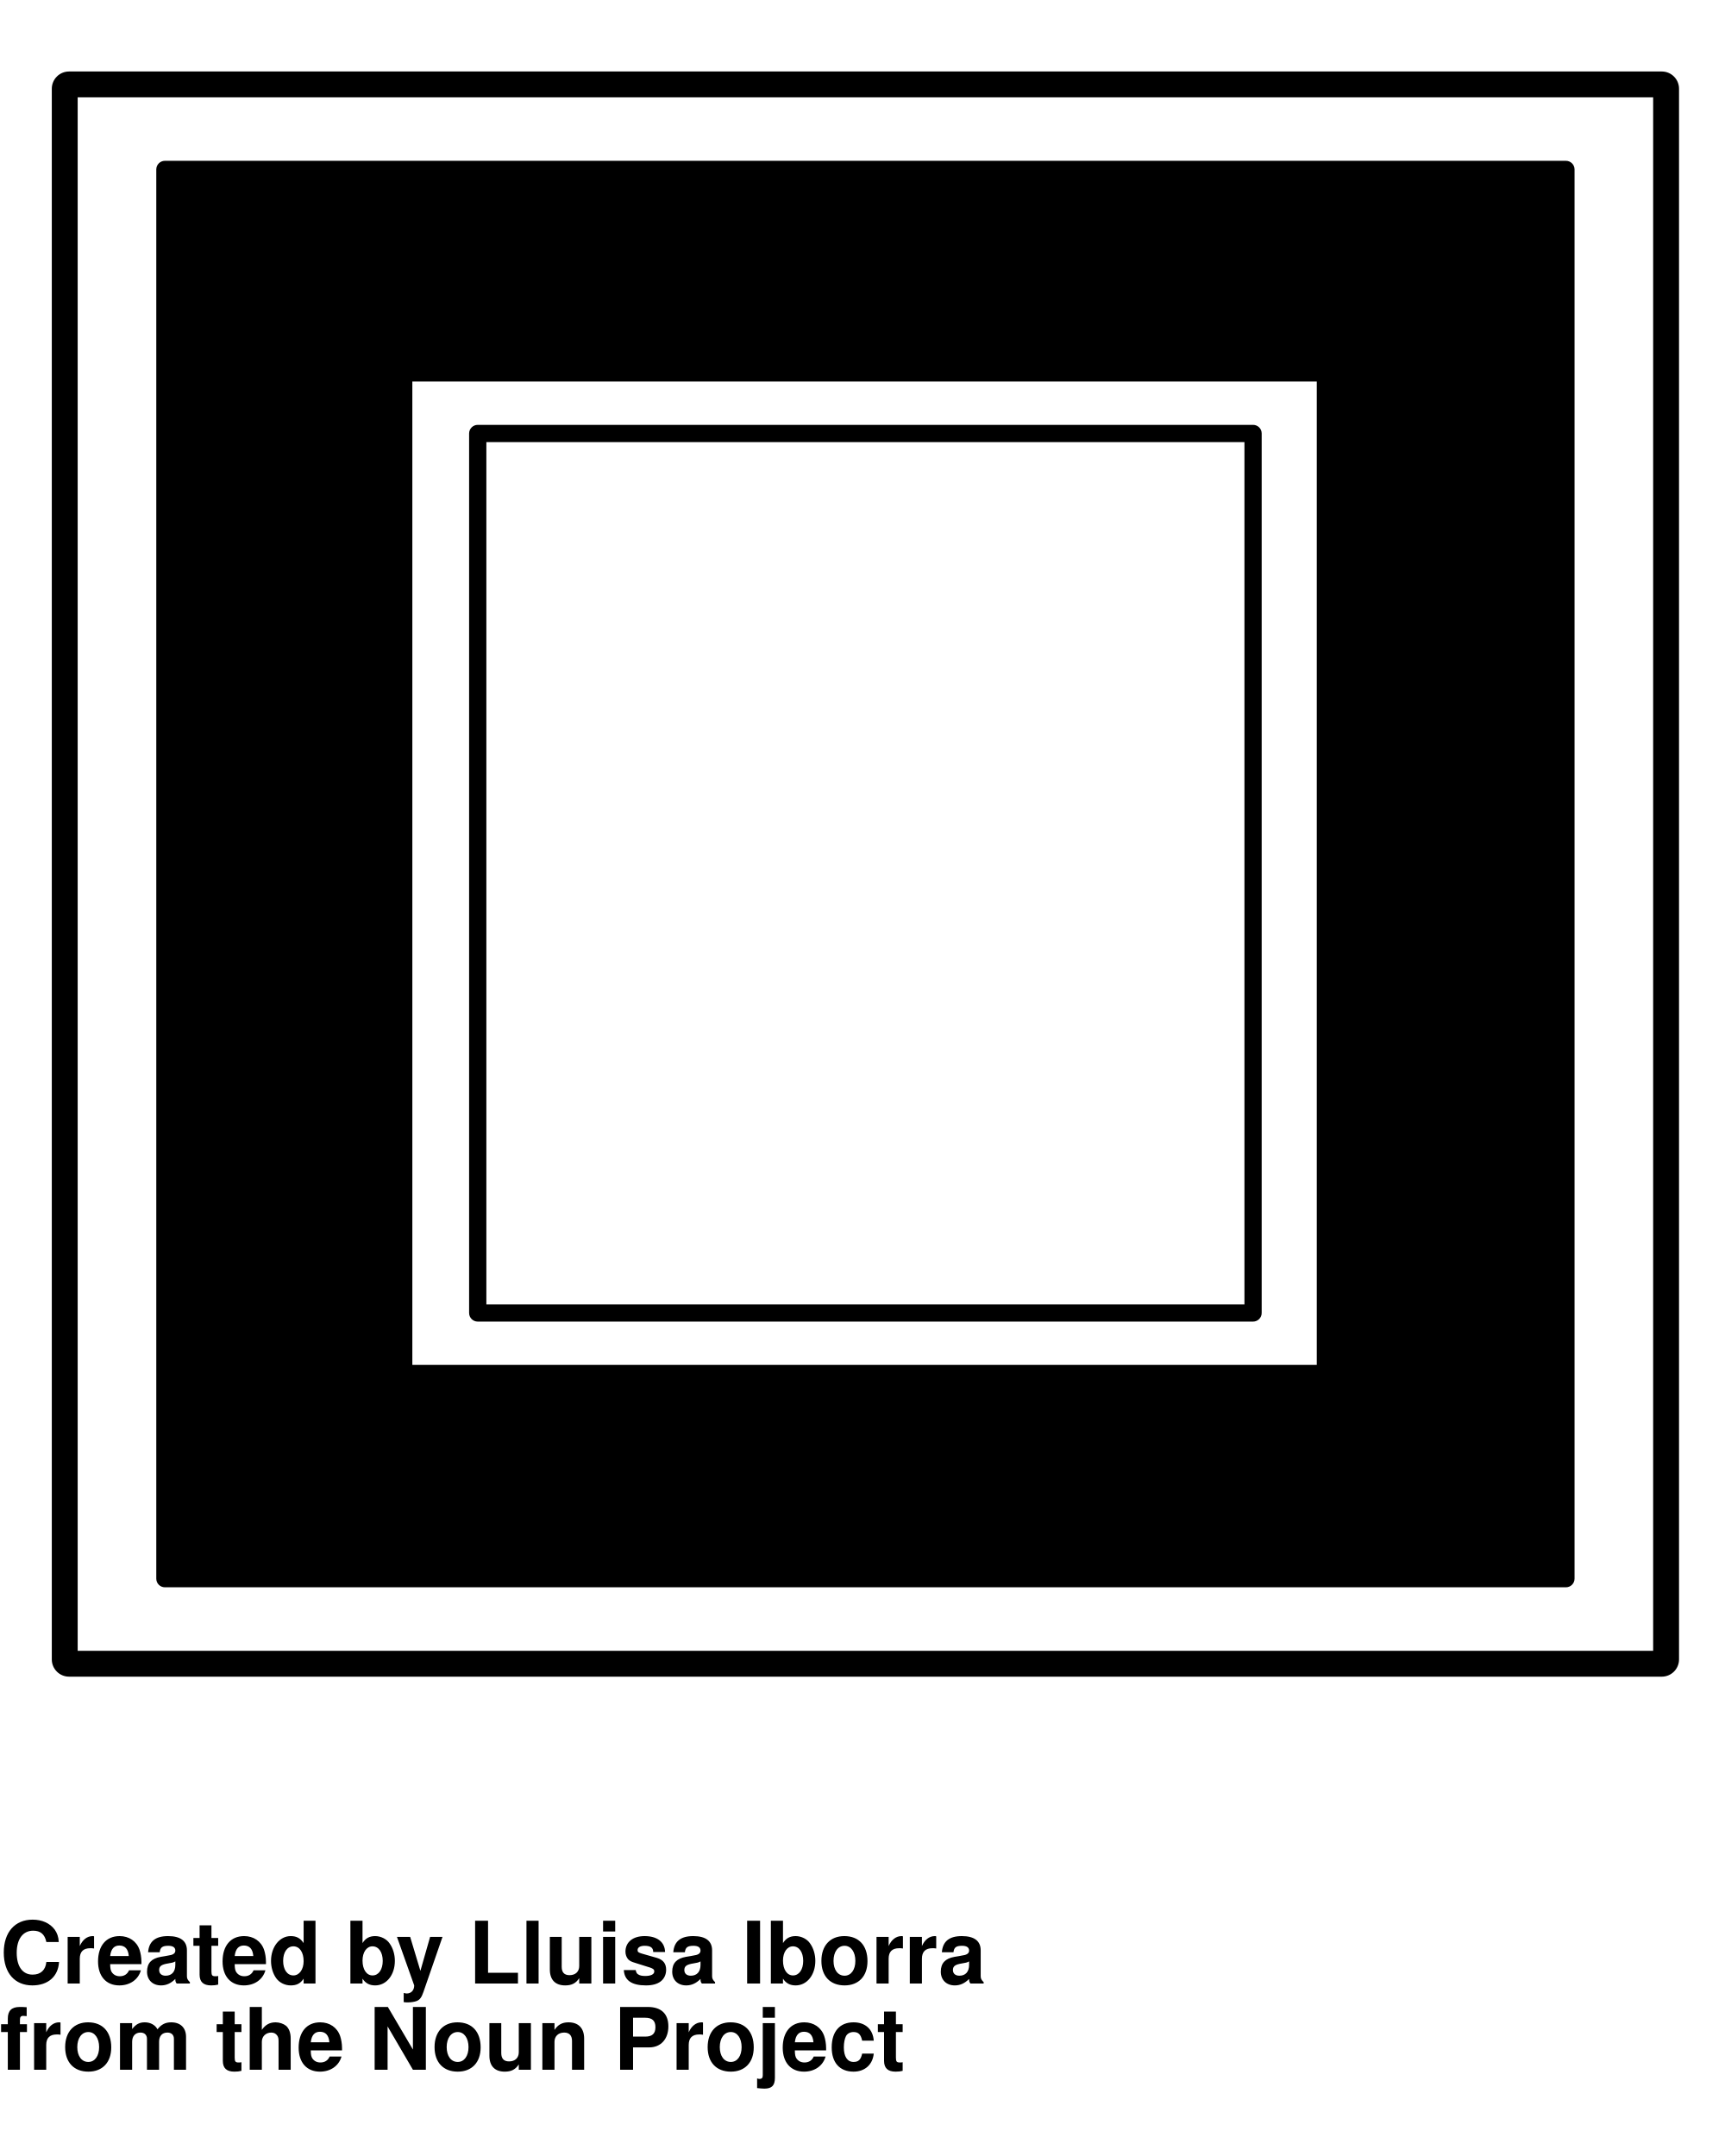
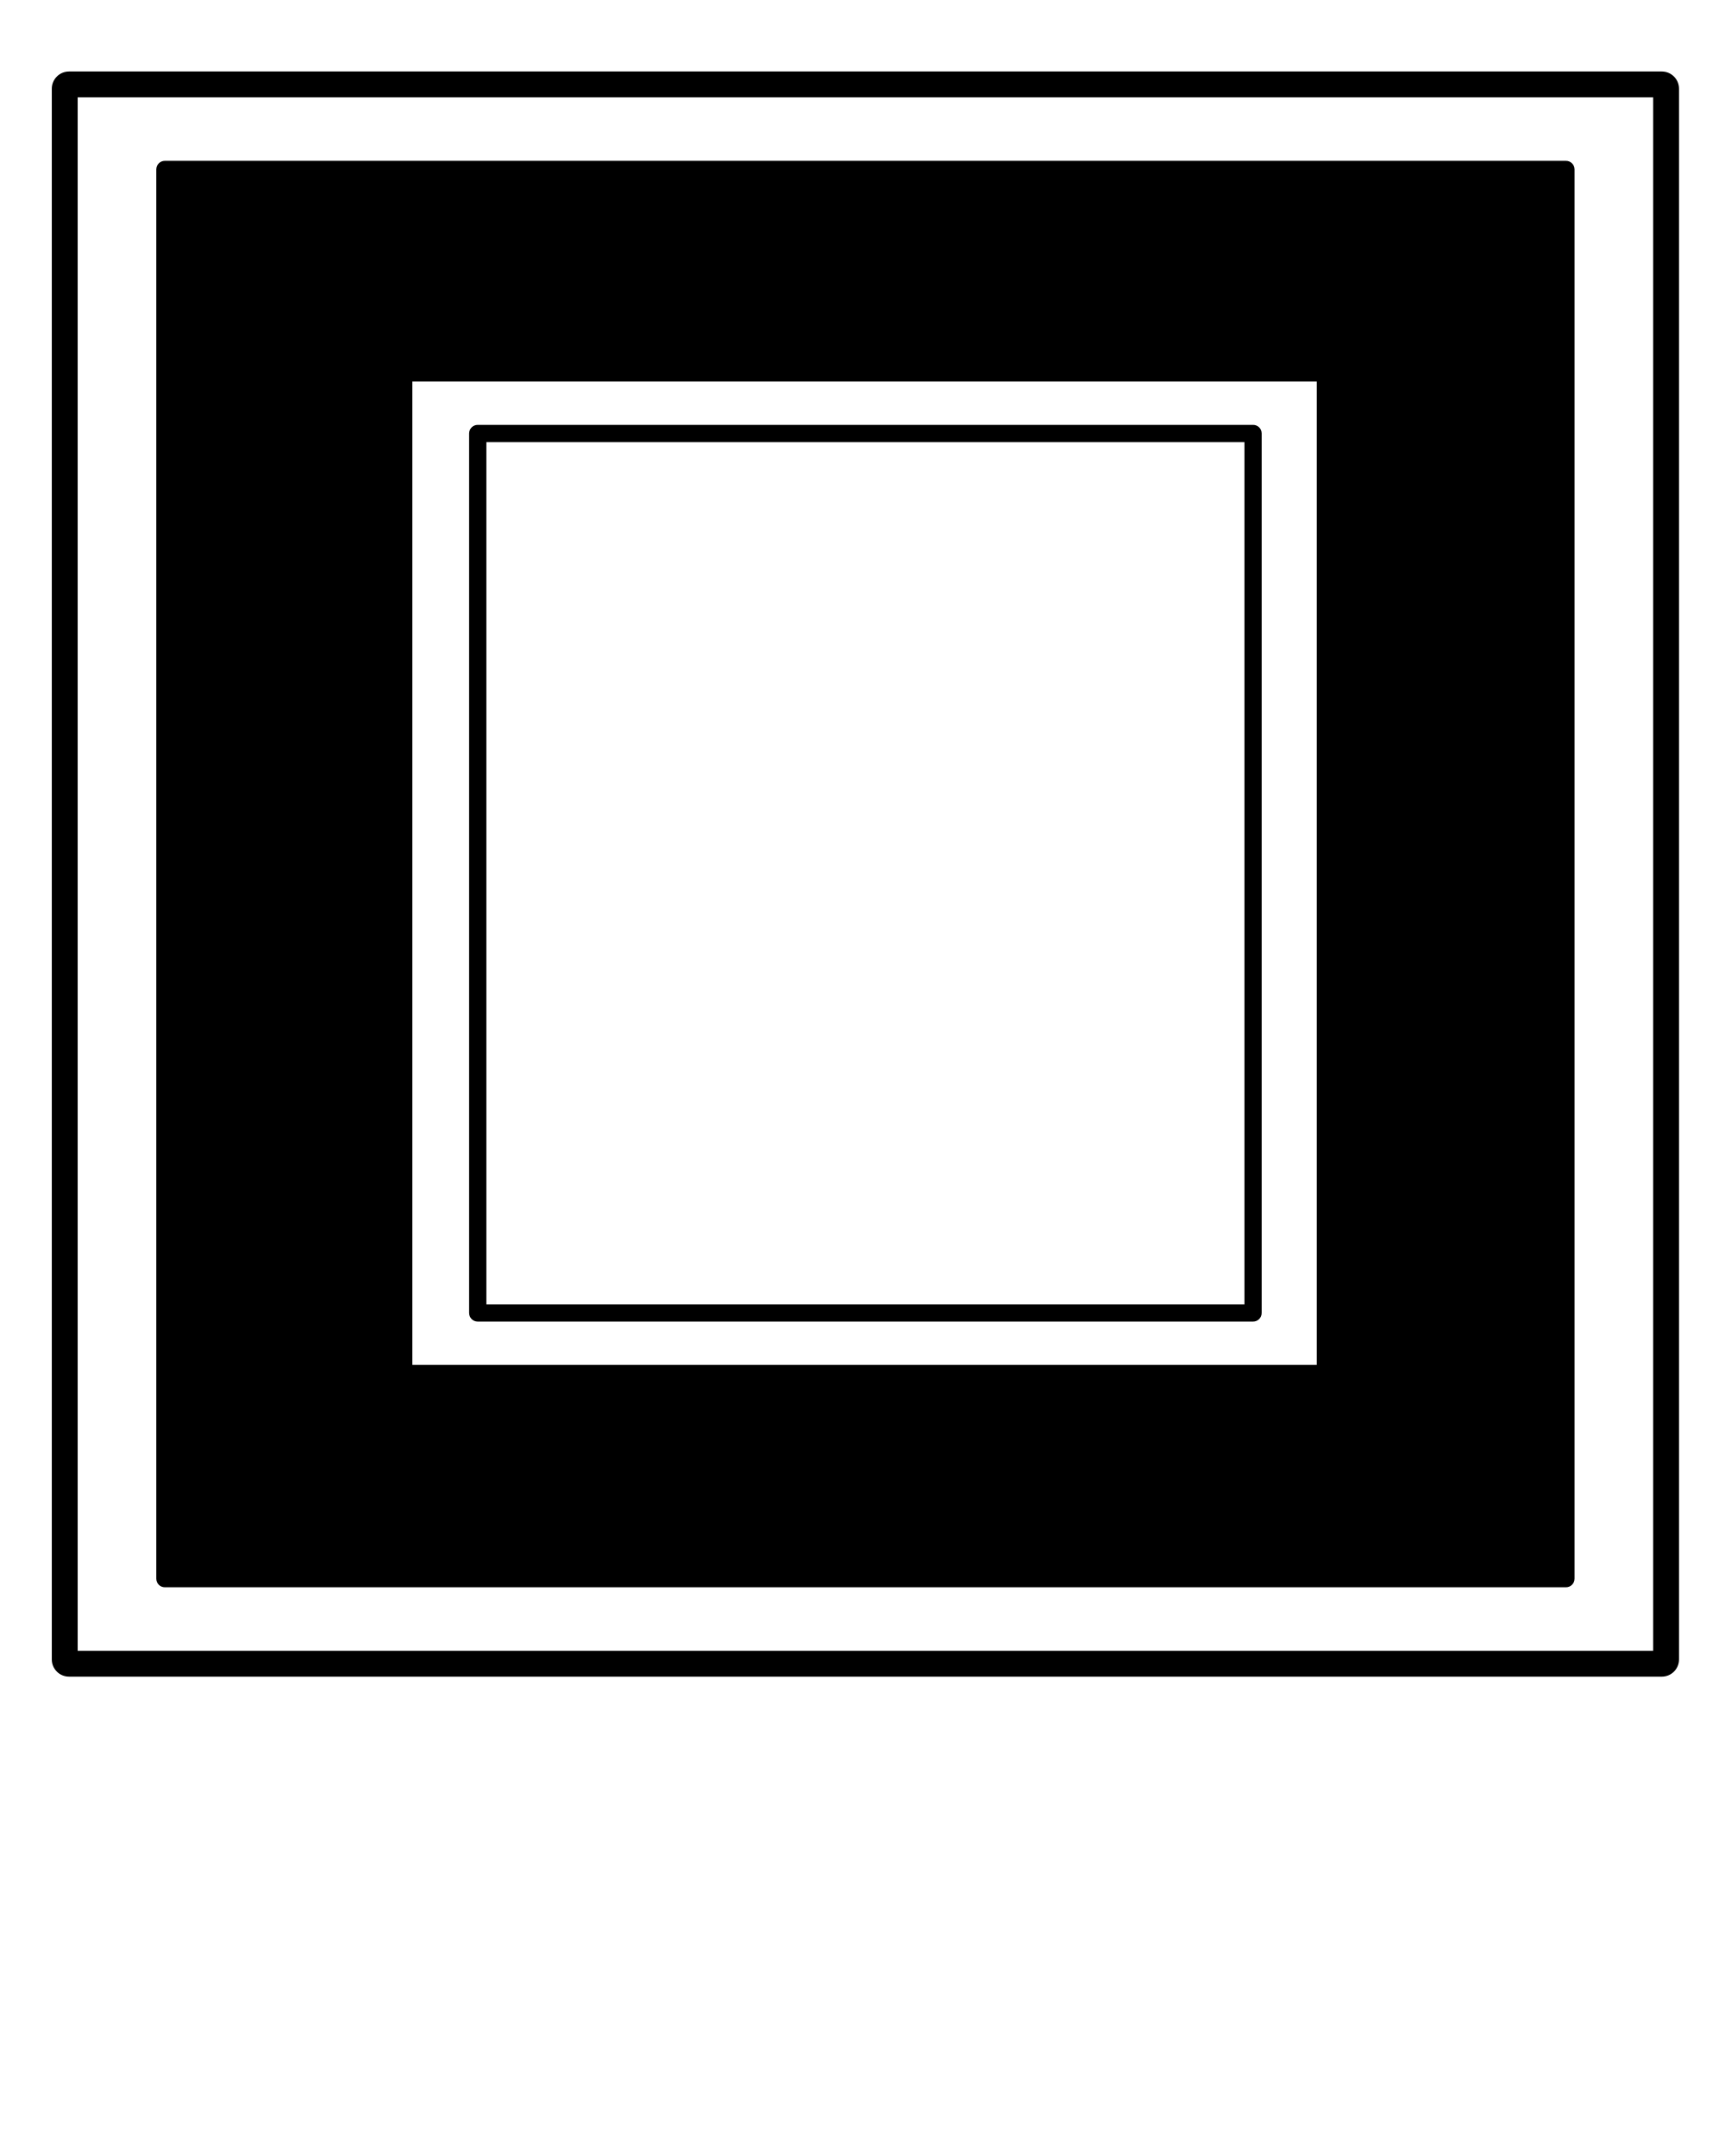
<svg xmlns="http://www.w3.org/2000/svg" version="1.1" x="0px" y="0px" viewBox="0 0 100 125" enable-background="new 0 0 100 100" xml:space="preserve">
  <path fill="#000000" d="M9.56,92.028h81.218c0.276,0,0.5-0.224,0.5-0.5V9.823c0-0.276-0.224-0.5-0.5-0.5H9.56  c-0.276,0-0.5,0.224-0.5,0.5v81.705C9.06,91.805,9.283,92.028,9.56,92.028z M23.904,79.134V22.121h52.431v57.013H23.904z" />
  <path fill="#000000" d="M72.642,24.632H27.695c-0.276,0-0.5,0.224-0.5,0.5v50.991c0,0.276,0.224,0.5,0.5,0.5h44.946  c0.276,0,0.5-0.224,0.5-0.5V25.132C73.142,24.855,72.918,24.632,72.642,24.632z M72.142,25.632v49.991H28.195V25.632H72.142z" />
  <path fill="#000000" d="M96.335,4.145H4.003c-0.552,0-1,0.447-1,1v91.064c0,0.553,0.448,1,1,1h92.332c0.552,0,1-0.447,1-1V5.145  C97.335,4.592,96.887,4.145,96.335,4.145z M95.835,5.645v90.064H4.503V5.645H95.835z" />
-   <text x="0" y="115" fill="#000000" font-size="5px" font-weight="bold" font-family="'Helvetica Neue', Helvetica, Arial-Unicode, Arial, Sans-serif">Created by Lluisa Iborra</text>
-   <text x="0" y="120" fill="#000000" font-size="5px" font-weight="bold" font-family="'Helvetica Neue', Helvetica, Arial-Unicode, Arial, Sans-serif">from the Noun Project</text>
</svg>
